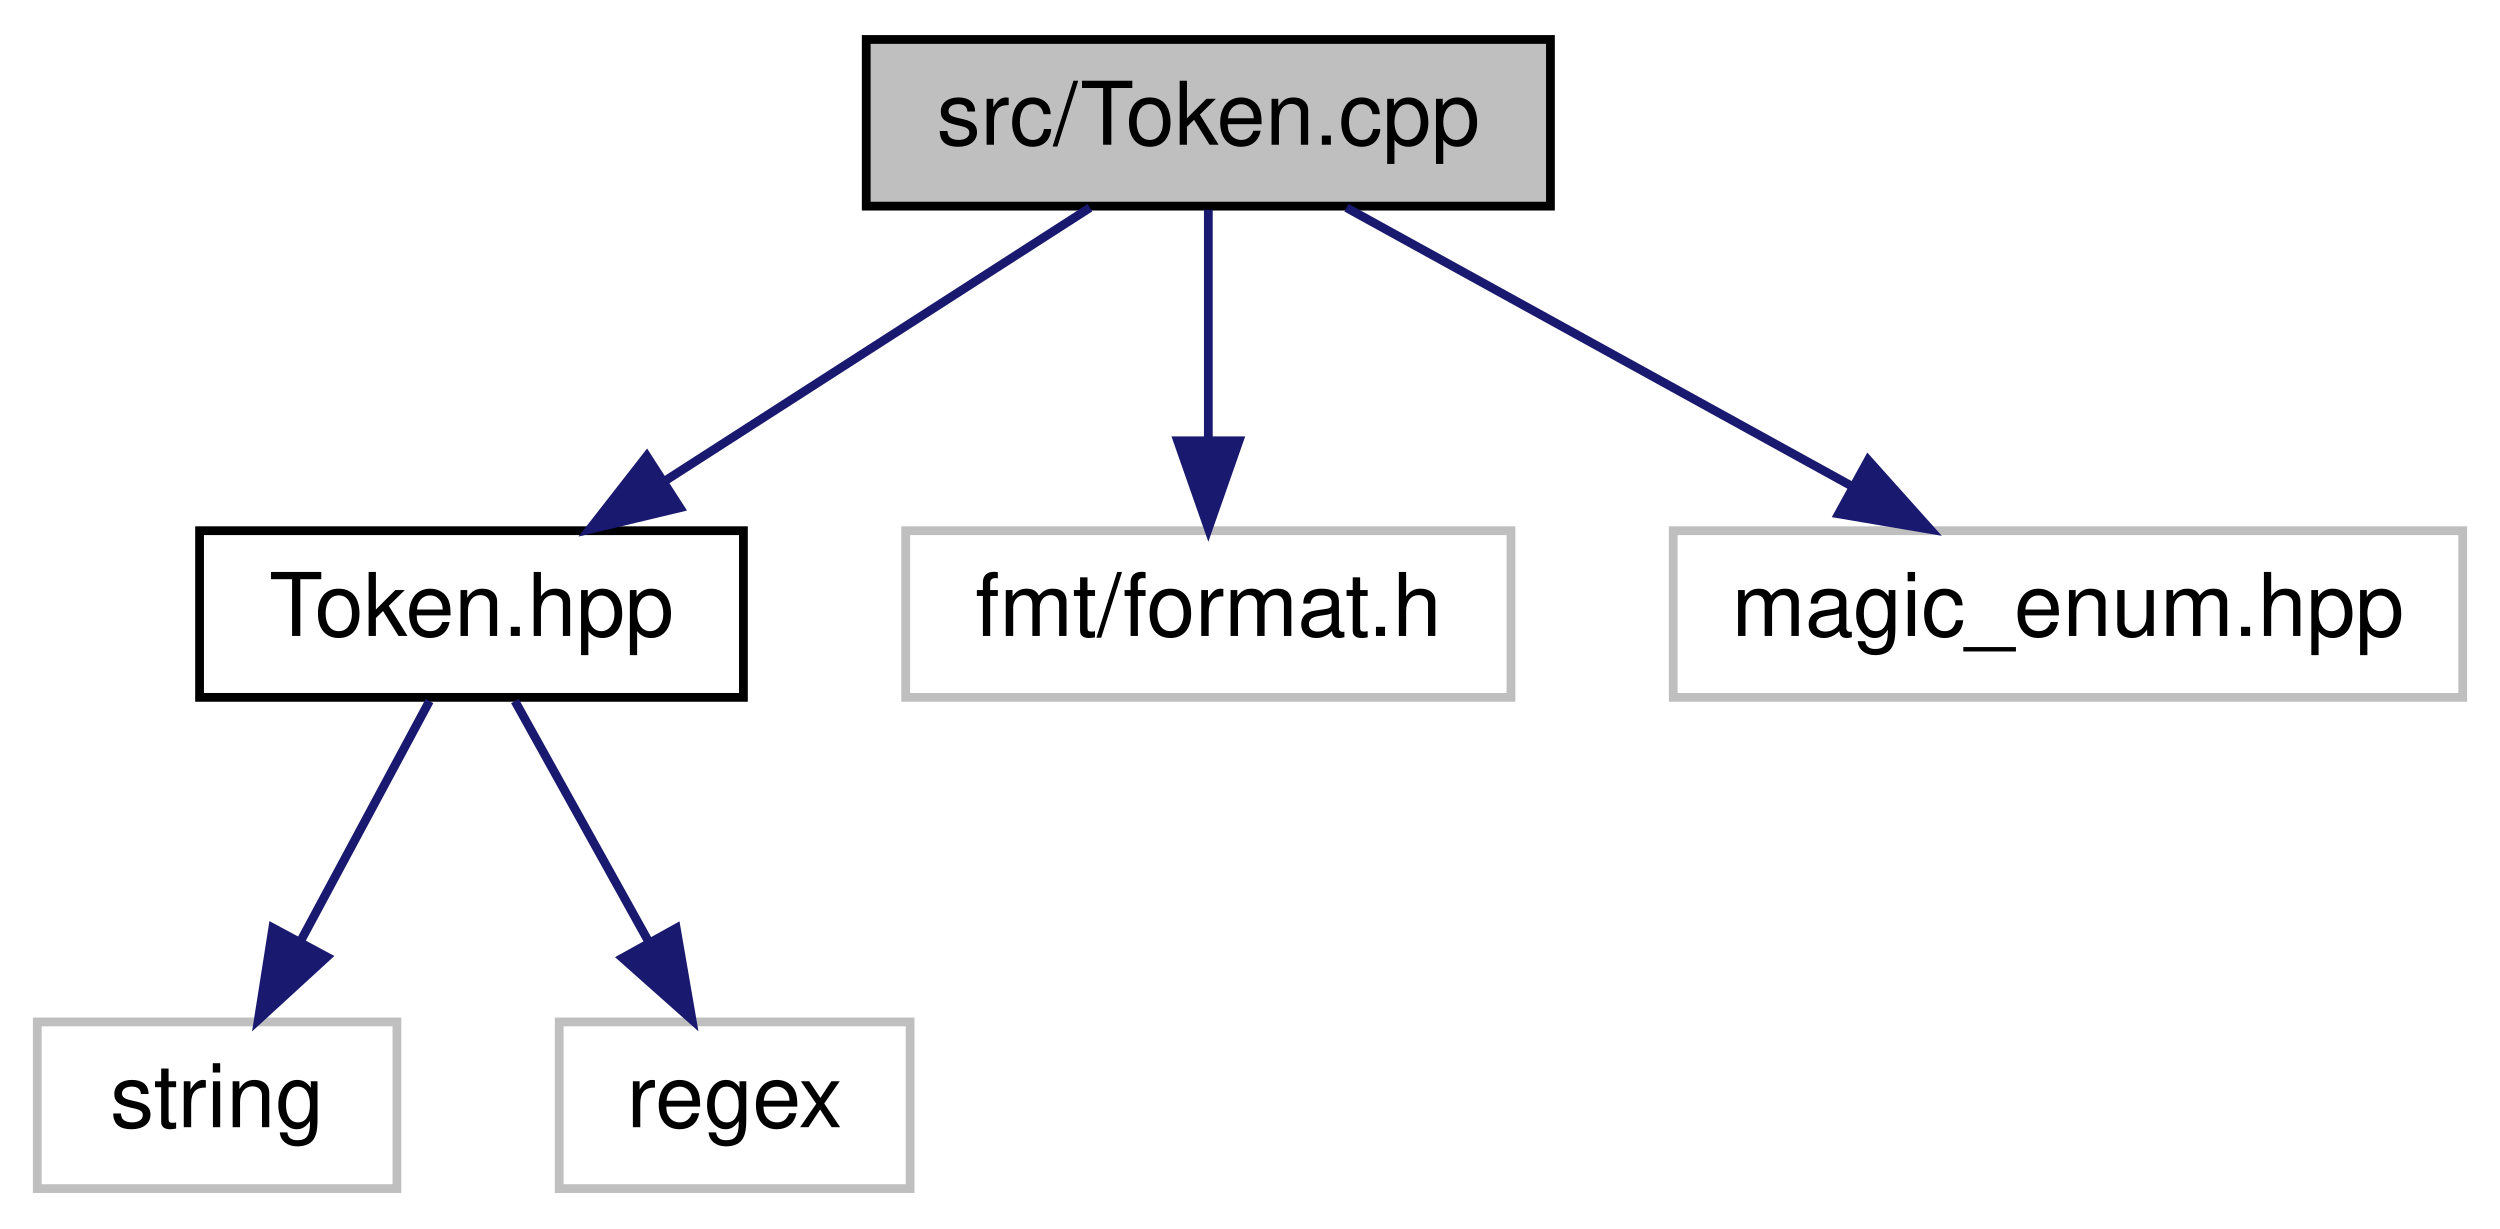
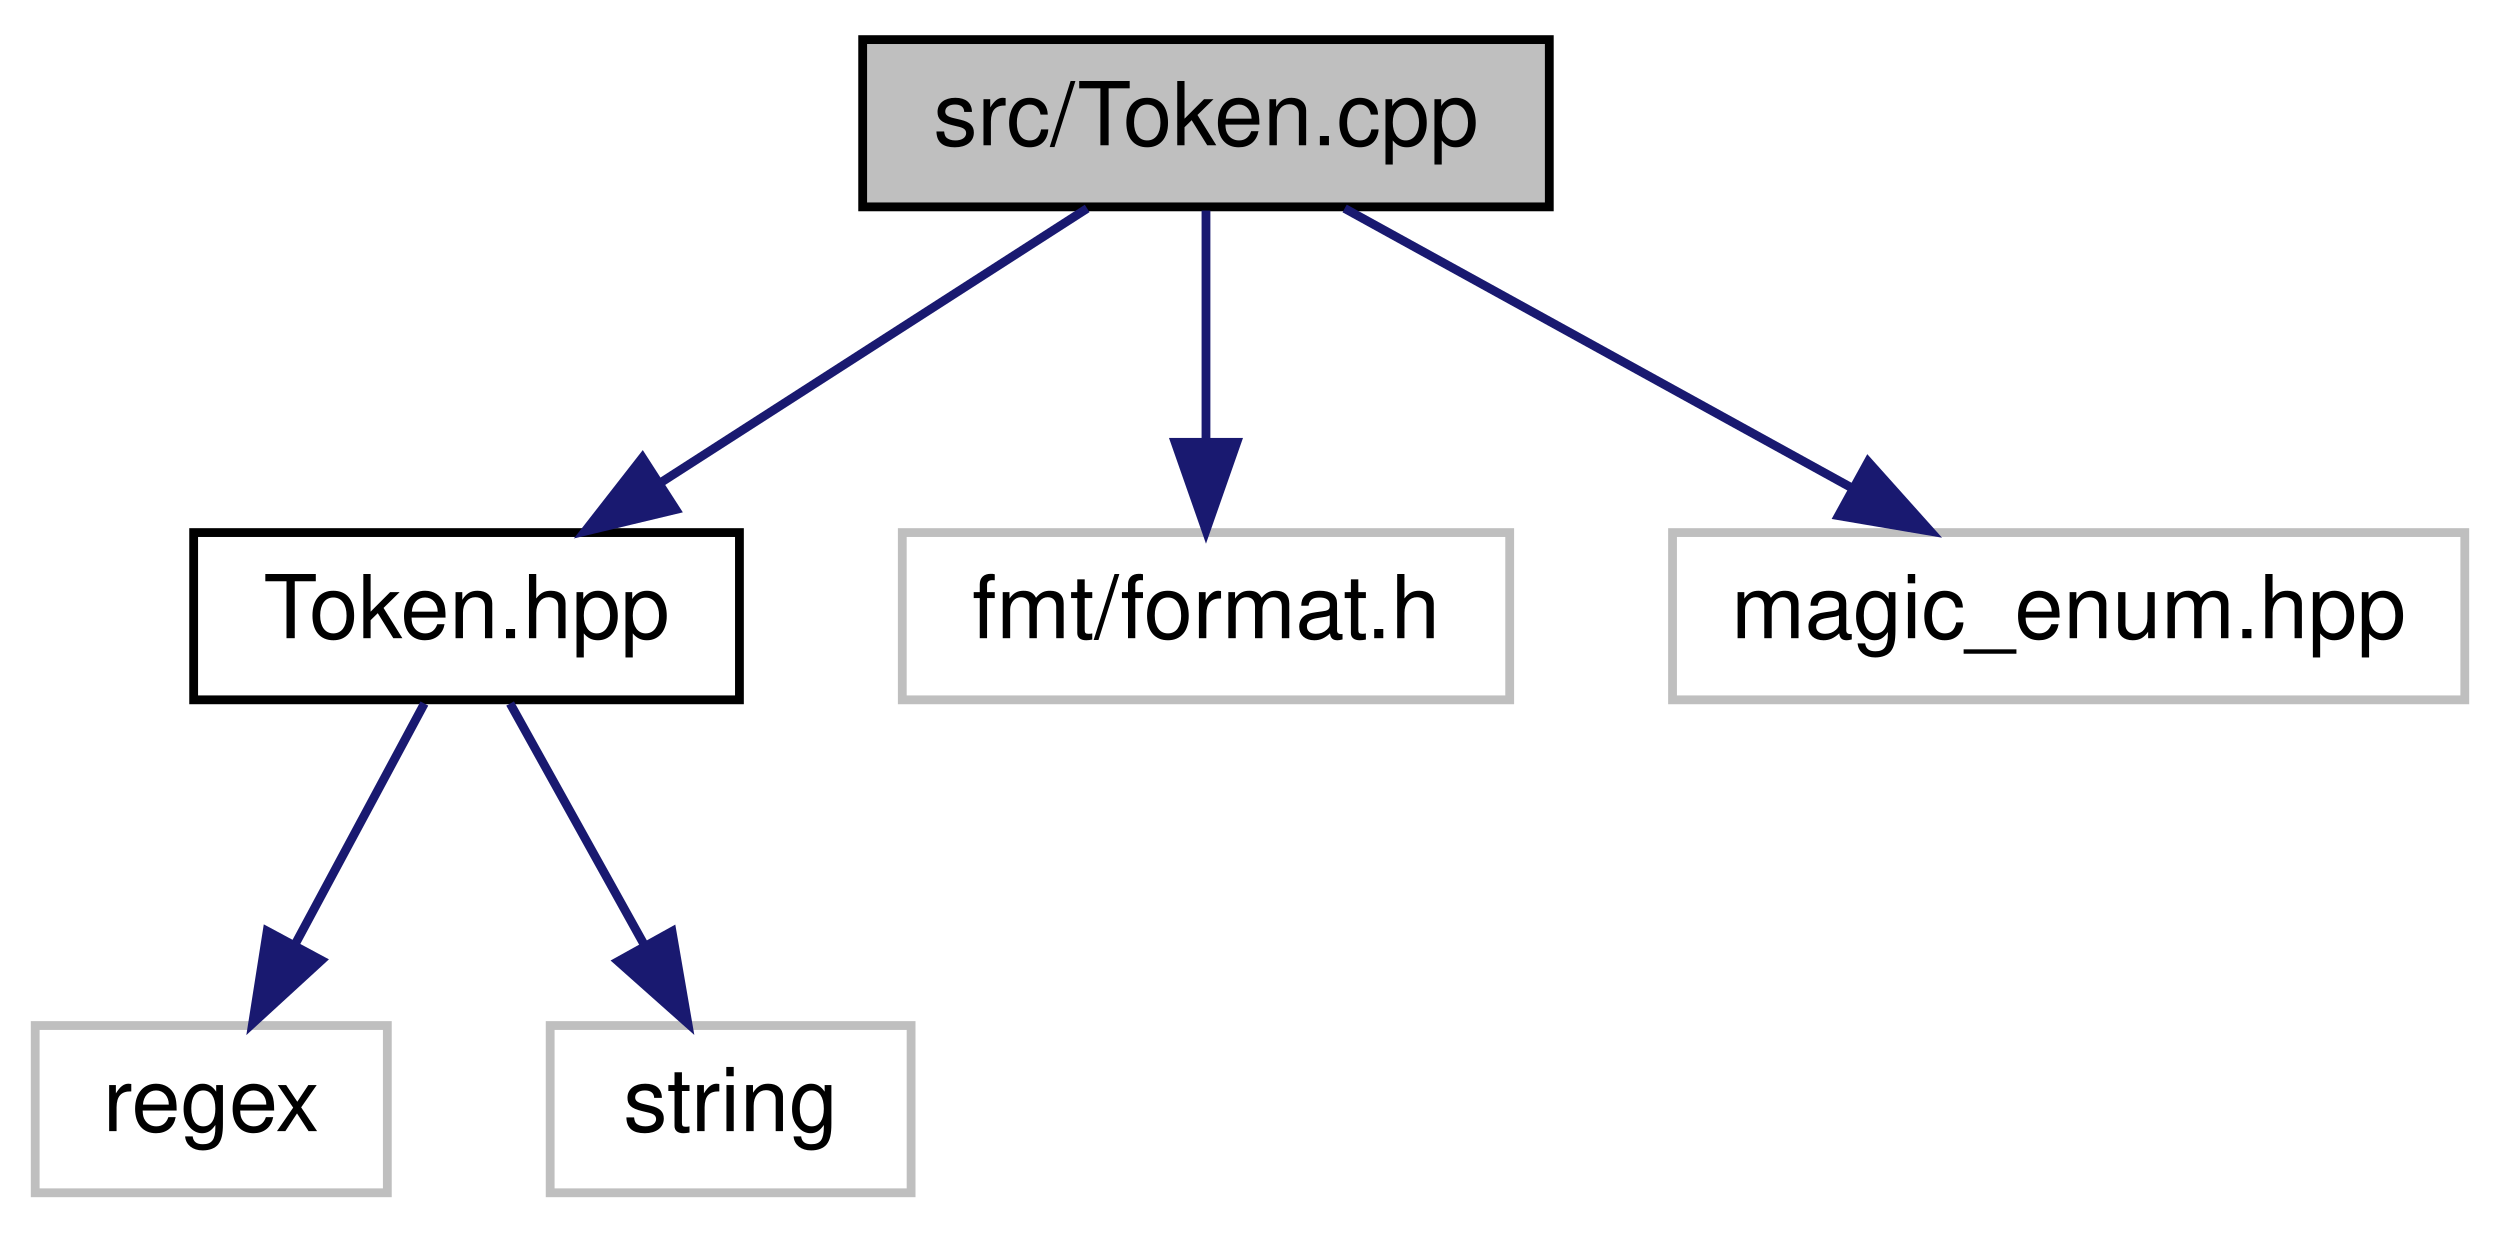
- <svg xmlns="http://www.w3.org/2000/svg" xmlns:xlink="http://www.w3.org/1999/xlink" width="285pt" height="140pt" viewBox="0.00 0.00 284.50 140.00">
+ <svg xmlns="http://www.w3.org/2000/svg" xmlns:xlink="http://www.w3.org/1999/xlink" width="284pt" height="140pt" viewBox="0.00 0.00 284.00 140.00">
  <g id="graph0" class="graph" transform="scale(1 1) rotate(0) translate(4 136)">
    <g id="node1" class="node">
      <g id="a_node1">
        <a xlink:title=" ">
-           <polygon fill="#bfbfbf" stroke="black" points="94.5,-112.5 94.5,-131.5 172.5,-131.5 172.5,-112.5 94.5,-112.5" />
-           <text text-anchor="middle" x="133.5" y="-119.5" font-family="Helvetica,sans-Serif" font-size="10.00">src/Token.cpp</text>
+           <polygon fill="#bfbfbf" stroke="black" points="94,-112.5 94,-131.5 172,-131.5 172,-112.5 94,-112.5" />
+           <text text-anchor="middle" x="133" y="-119.5" font-family="Helvetica,sans-Serif" font-size="10.00">src/Token.cpp</text>
        </a>
      </g>
    </g>
    <g id="node2" class="node">
      <g id="a_node2">
        <a xlink:href="../../de/d32/_token_8hpp.html" target="_top" xlink:title="Классы для работы с токенами анализатора">
-           <polygon fill="none" stroke="black" points="18.5,-56.5 18.5,-75.5 80.5,-75.5 80.5,-56.5 18.5,-56.5" />
-           <text text-anchor="middle" x="49.5" y="-63.5" font-family="Helvetica,sans-Serif" font-size="10.00">Token.hpp</text>
+           <polygon fill="none" stroke="black" points="18,-56.5 18,-75.5 80,-75.5 80,-56.5 18,-56.5" />
+           <text text-anchor="middle" x="49" y="-63.5" font-family="Helvetica,sans-Serif" font-size="10.00">Token.hpp</text>
        </a>
      </g>
    </g>
    <g id="edge1" class="edge">
-       <path fill="none" stroke="midnightblue" d="M120,-112.32C106.9,-103.9 86.79,-90.97 71.39,-81.07" />
-       <polygon fill="midnightblue" stroke="midnightblue" points="73.27,-78.12 62.96,-75.65 69.48,-84.01 73.27,-78.12" />
+       <path fill="none" stroke="midnightblue" d="M119.5,-112.32C106.4,-103.9 86.29,-90.97 70.89,-81.07" />
+       <polygon fill="midnightblue" stroke="midnightblue" points="72.77,-78.12 62.46,-75.65 68.98,-84.01 72.77,-78.12" />
    </g>
    <g id="node5" class="node">
      <g id="a_node5">
        <a xlink:title=" ">
-           <polygon fill="none" stroke="#bfbfbf" points="99,-56.5 99,-75.5 168,-75.5 168,-56.5 99,-56.5" />
-           <text text-anchor="middle" x="133.5" y="-63.5" font-family="Helvetica,sans-Serif" font-size="10.00">fmt/format.h</text>
+           <polygon fill="none" stroke="#bfbfbf" points="98.5,-56.5 98.5,-75.5 167.5,-75.5 167.5,-56.5 98.5,-56.5" />
+           <text text-anchor="middle" x="133" y="-63.5" font-family="Helvetica,sans-Serif" font-size="10.00">fmt/format.h</text>
        </a>
      </g>
    </g>
    <g id="edge4" class="edge">
-       <path fill="none" stroke="midnightblue" d="M133.5,-112.08C133.5,-105.01 133.5,-94.86 133.5,-85.99" />
-       <polygon fill="midnightblue" stroke="midnightblue" points="137,-85.75 133.5,-75.75 130,-85.75 137,-85.75" />
+       <path fill="none" stroke="midnightblue" d="M133,-112.08C133,-105.01 133,-94.86 133,-85.99" />
+       <polygon fill="midnightblue" stroke="midnightblue" points="136.5,-85.75 133,-75.75 129.5,-85.75 136.5,-85.75" />
    </g>
    <g id="node6" class="node">
      <g id="a_node6">
        <a xlink:title=" ">
-           <polygon fill="none" stroke="#bfbfbf" points="186.5,-56.5 186.5,-75.5 276.5,-75.5 276.5,-56.5 186.5,-56.5" />
-           <text text-anchor="middle" x="231.5" y="-63.5" font-family="Helvetica,sans-Serif" font-size="10.00">magic_enum.hpp</text>
+           <polygon fill="none" stroke="#bfbfbf" points="186,-56.5 186,-75.5 276,-75.5 276,-56.5 186,-56.5" />
+           <text text-anchor="middle" x="231" y="-63.5" font-family="Helvetica,sans-Serif" font-size="10.00">magic_enum.hpp</text>
        </a>
      </g>
    </g>
    <g id="edge5" class="edge">
-       <path fill="none" stroke="midnightblue" d="M149.25,-112.32C164.82,-103.74 188.88,-90.49 206.96,-80.52" />
-       <polygon fill="midnightblue" stroke="midnightblue" points="208.72,-83.55 215.79,-75.65 205.35,-77.42 208.72,-83.55" />
+       <path fill="none" stroke="midnightblue" d="M148.75,-112.32C164.32,-103.74 188.38,-90.49 206.46,-80.52" />
+       <polygon fill="midnightblue" stroke="midnightblue" points="208.22,-83.55 215.29,-75.65 204.85,-77.42 208.22,-83.55" />
    </g>
    <g id="node3" class="node">
      <g id="a_node3">
        <a xlink:title=" ">
-           <polygon fill="none" stroke="#bfbfbf" points="0,-0.5 0,-19.5 41,-19.5 41,-0.5 0,-0.5" />
-           <text text-anchor="middle" x="20.5" y="-7.5" font-family="Helvetica,sans-Serif" font-size="10.00">string</text>
+           <polygon fill="none" stroke="#bfbfbf" points="0,-0.5 0,-19.5 40,-19.5 40,-0.5 0,-0.5" />
+           <text text-anchor="middle" x="20" y="-7.5" font-family="Helvetica,sans-Serif" font-size="10.00">regex</text>
        </a>
      </g>
    </g>
    <g id="edge2" class="edge">
-       <path fill="none" stroke="midnightblue" d="M44.71,-56.08C40.74,-48.69 34.97,-37.95 30.07,-28.81" />
-       <polygon fill="midnightblue" stroke="midnightblue" points="33.01,-26.91 25.2,-19.75 26.85,-30.22 33.01,-26.91" />
+       <path fill="none" stroke="midnightblue" d="M44.21,-56.08C40.24,-48.69 34.47,-37.95 29.57,-28.81" />
+       <polygon fill="midnightblue" stroke="midnightblue" points="32.51,-26.91 24.7,-19.75 26.35,-30.22 32.51,-26.91" />
    </g>
    <g id="node4" class="node">
      <g id="a_node4">
        <a xlink:title=" ">
-           <polygon fill="none" stroke="#bfbfbf" points="59.5,-0.5 59.5,-19.5 99.5,-19.5 99.5,-0.5 59.5,-0.5" />
-           <text text-anchor="middle" x="79.5" y="-7.5" font-family="Helvetica,sans-Serif" font-size="10.00">regex</text>
+           <polygon fill="none" stroke="#bfbfbf" points="58.5,-0.5 58.5,-19.5 99.5,-19.5 99.5,-0.5 58.5,-0.5" />
+           <text text-anchor="middle" x="79" y="-7.5" font-family="Helvetica,sans-Serif" font-size="10.00">string</text>
        </a>
      </g>
    </g>
    <g id="edge3" class="edge">
-       <path fill="none" stroke="midnightblue" d="M54.45,-56.08C58.6,-48.61 64.65,-37.72 69.77,-28.52" />
-       <polygon fill="midnightblue" stroke="midnightblue" points="72.84,-30.19 74.64,-19.75 66.72,-26.79 72.84,-30.19" />
+       <path fill="none" stroke="midnightblue" d="M53.95,-56.08C58.1,-48.61 64.15,-37.72 69.27,-28.52" />
+       <polygon fill="midnightblue" stroke="midnightblue" points="72.34,-30.19 74.14,-19.75 66.22,-26.79 72.34,-30.19" />
    </g>
  </g>
</svg>
